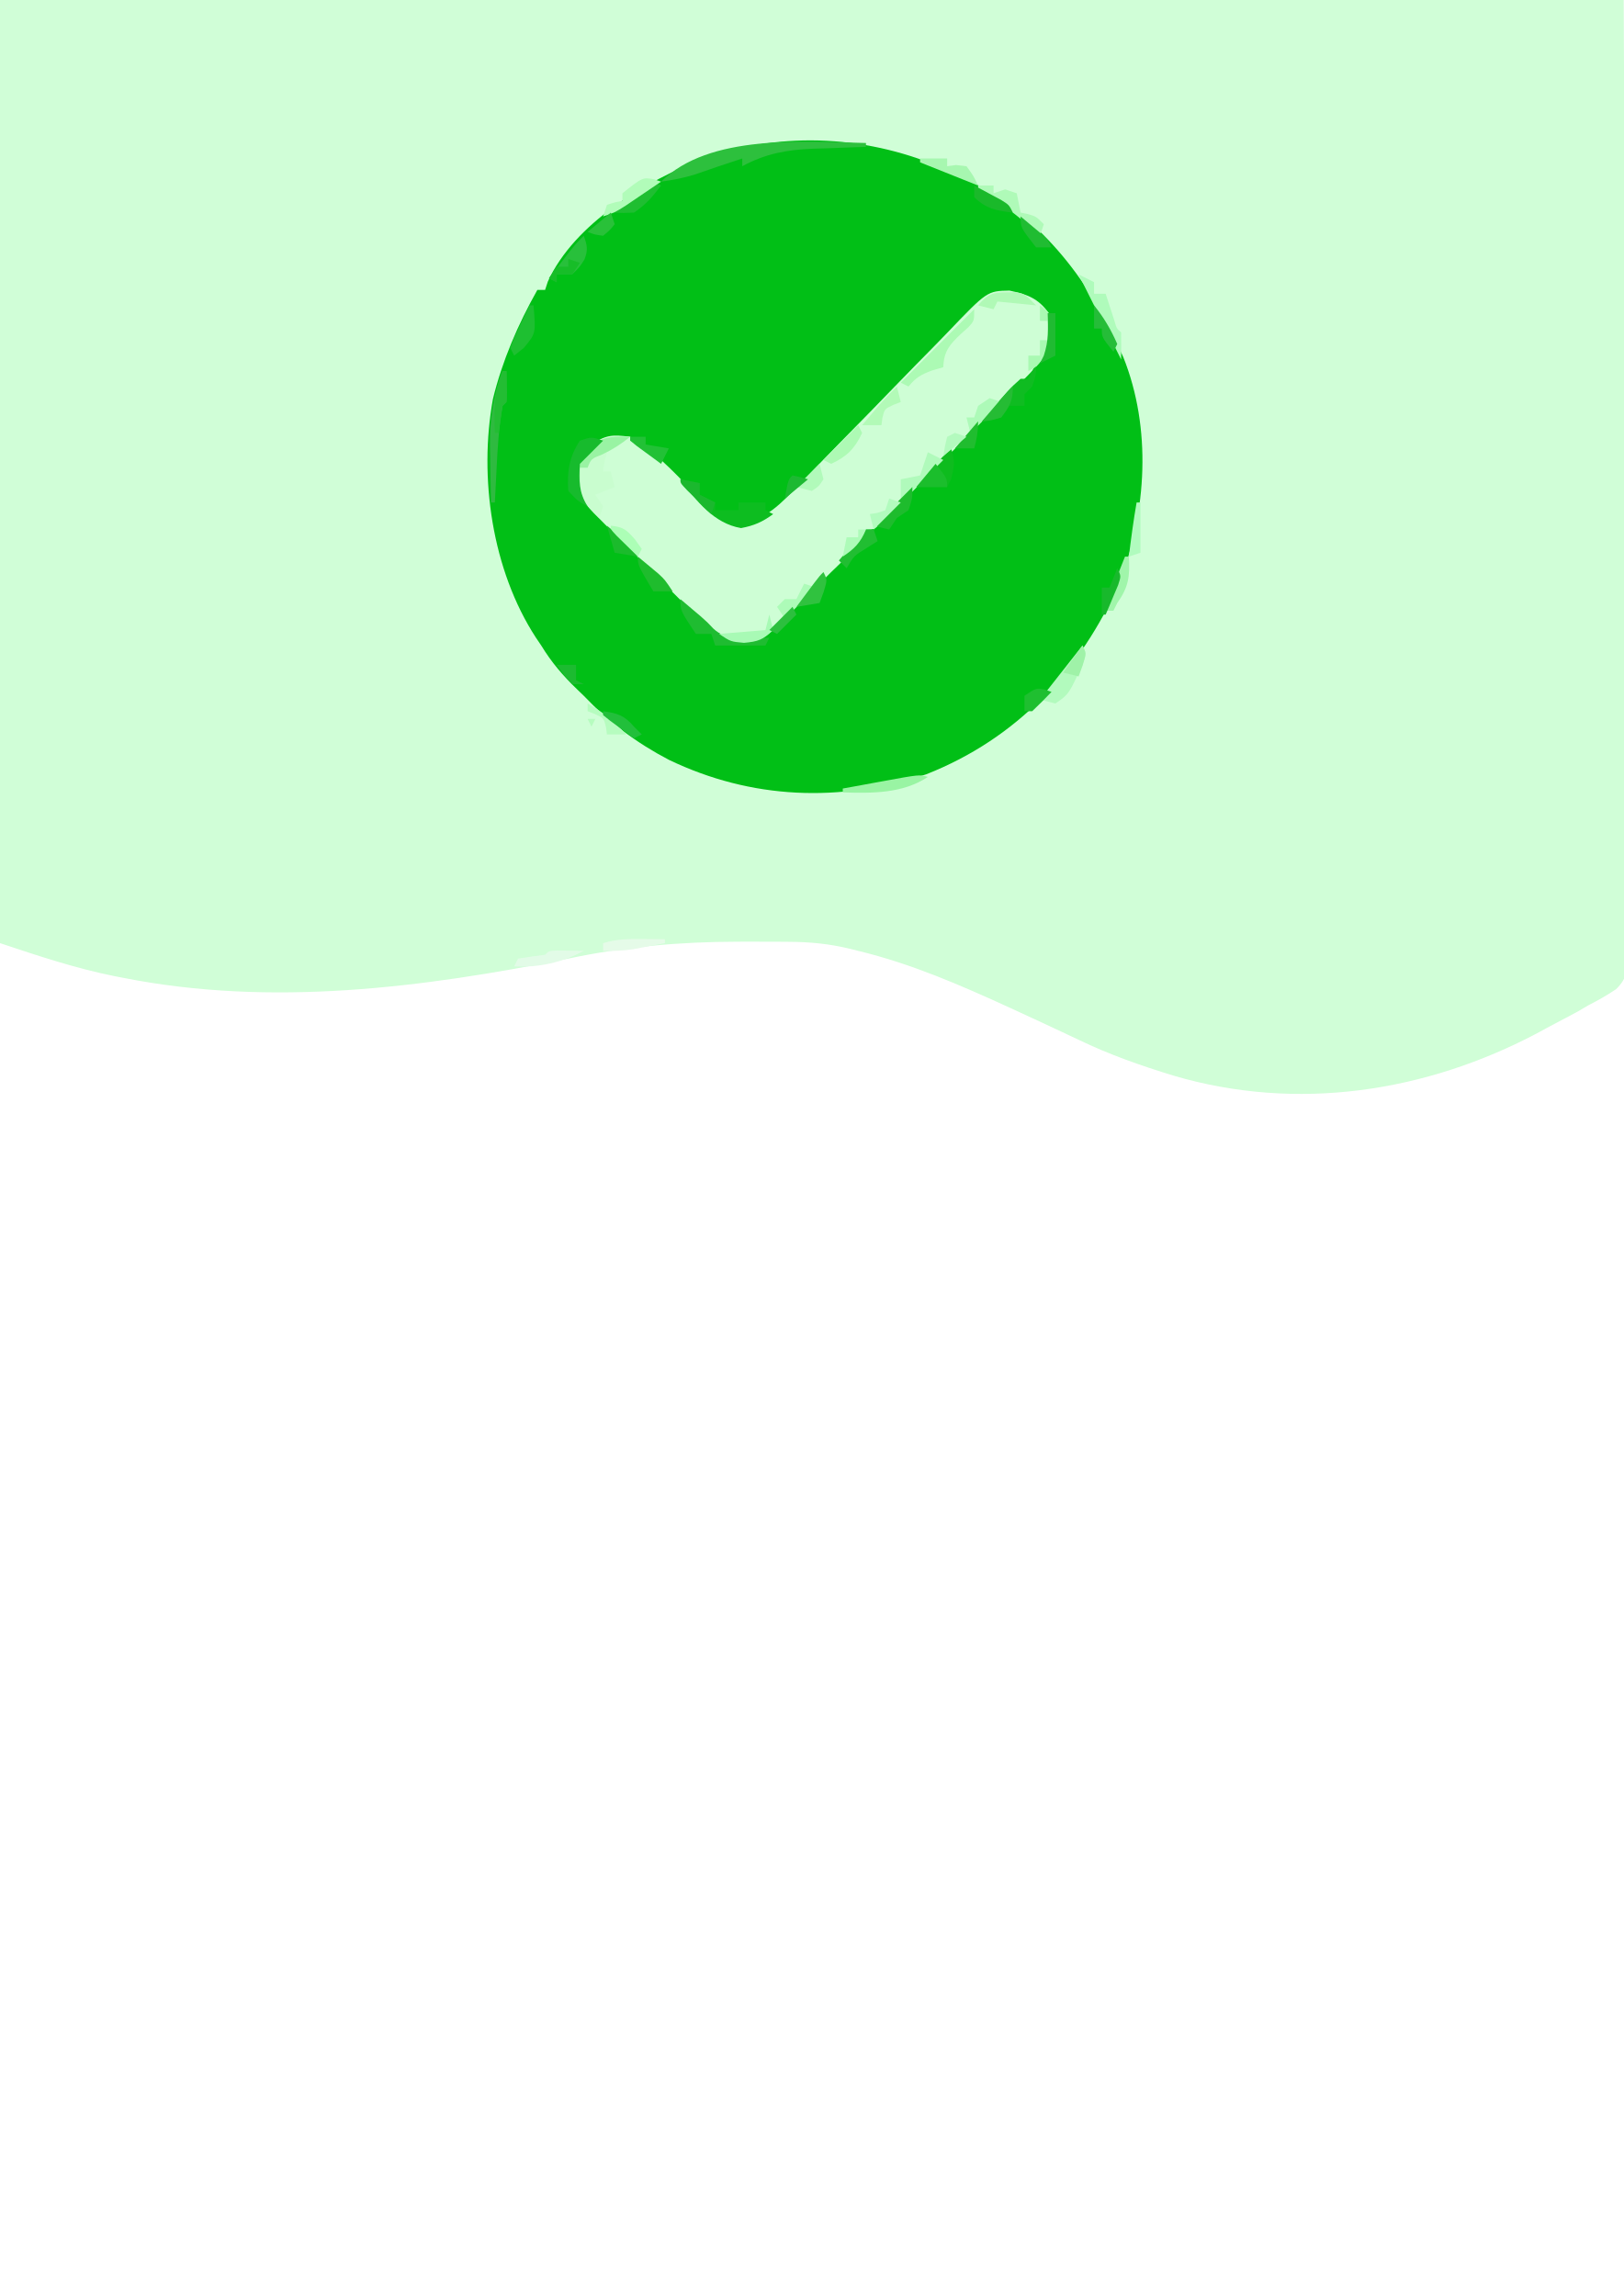
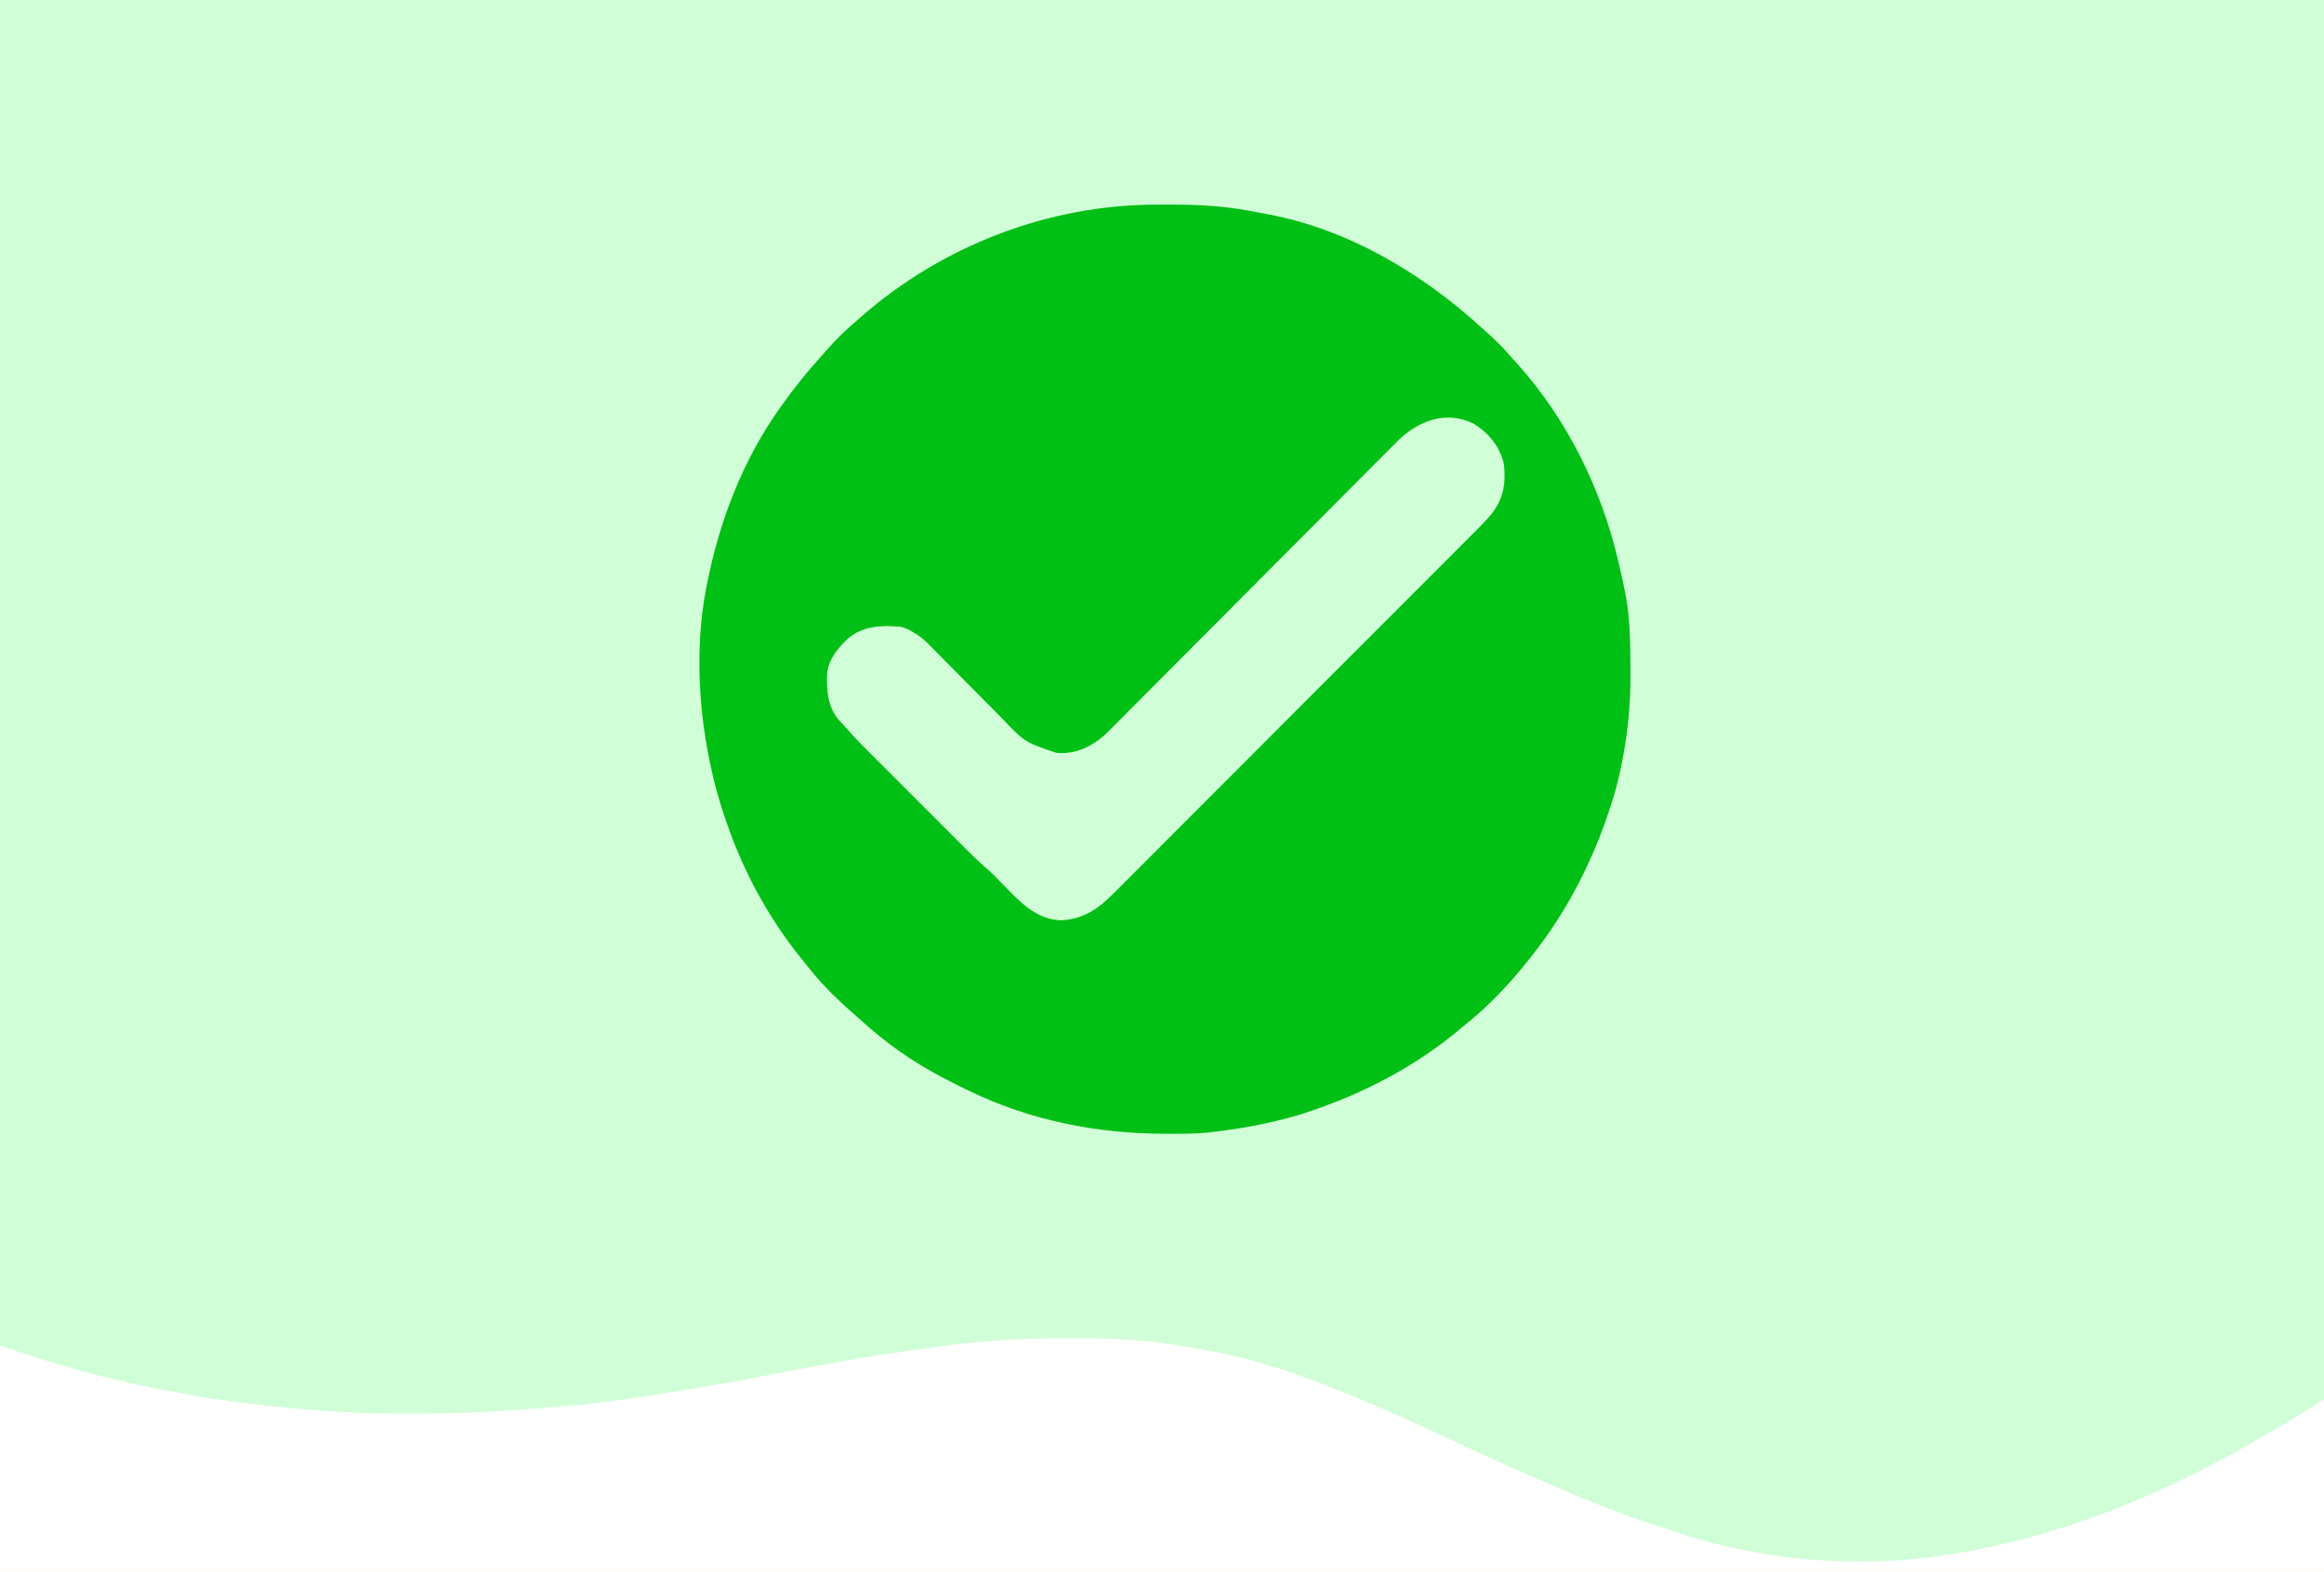
- <svg xmlns="http://www.w3.org/2000/svg" version="1.1" width="420" height="594">
-   <path d="M0 0 C138.6 0 277.2 0 420 0 C420.19 41.79 420.37 83.57 420.56 126.62 C420.64 139.83 420.73 153.04 420.81 166.64 C420.85 182.74 420.85 182.74 420.86 190.27 C420.87 195.54 420.9 200.81 420.95 206.08 C421.01 212.8 421.03 219.52 421.02 226.24 C421.02 228.71 421.04 231.18 421.07 233.65 C421.12 236.98 421.11 240.3 421.08 243.64 C421.11 244.61 421.13 245.58 421.16 246.58 C421.08 250.61 421.01 253.02 418.03 255.91 C415.74 257.45 413.46 258.76 411 260 C410.01 260.58 409.02 261.16 408 261.76 C405.33 263.18 402.67 264.6 400 266 C399.37 266.35 398.74 266.7 398.09 267.05 C368.81 282.66 335.43 287.66 303.58 278.29 C295.17 275.71 286.92 272.84 279 269 C274.01 266.64 269.01 264.31 264 262 C263.06 261.57 262.12 261.13 261.15 260.69 C248.32 254.81 235.74 249.33 222 246 C221.33 245.83 220.67 245.66 219.98 245.49 C214.6 244.18 209.56 243.68 204.03 243.66 C203.2 243.66 202.37 243.65 201.52 243.64 C198.84 243.62 196.17 243.62 193.5 243.62 C192.13 243.63 192.13 243.63 190.72 243.63 C175.79 243.66 161.63 244.91 147 248 C109.3 255.55 70.19 260.55 32 253 C31.23 252.85 30.46 252.7 29.66 252.55 C19.44 250.49 9.96 247.32 0 244 C0 163.48 0 82.96 0 0 Z " fill="#D0FED7" transform="translate(0,0)" />
-   <path d="M0 0 C0.85 0.37 1.69 0.74 2.57 1.12 C22.01 10.14 35.21 25.88 44 45 C44.52 46.12 45.03 47.25 45.57 48.41 C52.94 66.9 51.61 88.23 44.64 106.57 C34.55 129.49 18.07 147.04 -5.38 156.31 C-27.76 163.69 -50.6 162.83 -71.95 152.59 C-80.31 148.23 -87.51 142.84 -94 136 C-94.57 135.45 -95.13 134.91 -95.71 134.35 C-99.38 130.81 -102.34 127.38 -105 123 C-105.46 122.32 -105.92 121.63 -106.4 120.93 C-117.73 103.5 -121.19 79.57 -117.5 59.24 C-115.08 49.3 -111.01 39.91 -106 31 C-105.34 31 -104.68 31 -104 31 C-103.77 30.29 -103.54 29.59 -103.3 28.86 C-96.39 13.71 -77.94 2.83 -63 -3 C-42.29 -10.27 -19.78 -8.92 0 0 Z " fill="#01BF16" transform="translate(245,44)" />
-   <path d="M0 0 C5.34 1.13 7.86 2.27 10.89 6.83 C11.36 10.99 11.21 13.24 9.2 16.95 C7.38 19.22 5.51 21.24 3.45 23.28 C1.61 25.11 -0.22 26.95 -2.04 28.79 C-6.09 32.87 -10.13 36.94 -14.19 41.01 C-15.93 42.77 -17.68 44.53 -19.43 46.29 C-21.94 48.83 -24.47 51.37 -27 53.91 C-27.78 54.7 -28.56 55.49 -29.37 56.31 C-30.46 57.4 -30.46 57.4 -31.57 58.51 C-32.2 59.15 -32.84 59.79 -33.5 60.45 C-35.11 61.83 -35.11 61.83 -37.11 61.83 C-37.37 62.41 -37.63 63 -37.9 63.61 C-39.17 65.94 -40.51 67.43 -42.42 69.26 C-43.05 69.87 -43.67 70.48 -44.32 71.1 C-44.91 71.67 -45.5 72.24 -46.11 72.83 C-46.94 73.65 -47.76 74.48 -48.61 75.33 C-49.85 76.56 -49.85 76.56 -51.11 77.83 C-51.64 78.37 -52.18 78.92 -52.73 79.48 C-54.5 81.28 -56.3 83.06 -58.11 84.83 C-58.98 85.71 -58.98 85.71 -59.87 86.61 C-62.92 89.5 -64.47 90.73 -68.74 91.39 C-75.68 90.23 -79.74 85.48 -84.49 80.67 C-85.19 79.98 -85.89 79.28 -86.6 78.56 C-88.07 77.09 -89.53 75.62 -90.99 74.15 C-93.23 71.89 -95.47 69.65 -97.72 67.41 C-99.14 65.97 -100.57 64.54 -101.99 63.11 C-102.66 62.44 -103.33 61.77 -104.02 61.08 C-104.64 60.45 -105.27 59.82 -105.91 59.17 C-106.46 58.62 -107 58.07 -107.57 57.5 C-110.41 54.41 -112.01 52.65 -112.55 48.39 C-112.04 44.25 -111.03 42.74 -108.11 39.83 C-104.29 37.28 -102.66 37.23 -98.11 37.83 C-92.03 41.4 -87.1 46.61 -82.24 51.64 C-80.93 52.98 -79.62 54.32 -78.31 55.66 C-77.74 56.24 -77.17 56.83 -76.59 57.43 C-74.28 59.61 -73.09 59.83 -69.86 60.14 C-63.15 59.58 -59 55 -54.52 50.32 C-54 49.79 -53.48 49.25 -52.94 48.69 C-51.81 47.54 -50.69 46.38 -49.57 45.22 C-47.78 43.38 -45.99 41.55 -44.2 39.72 C-39.1 34.53 -34.01 29.34 -28.96 24.1 C-25.86 20.9 -22.74 17.71 -19.6 14.54 C-18.41 13.33 -17.23 12.11 -16.06 10.89 C-5.76 0.12 -5.76 0.12 0 0 Z " fill="#CEFED5" transform="translate(261.1101,75.1748)" />
-   <path d="M0 0 C-1.96 1.51 -3.78 2.89 -6 4 C-6.66 6.53 -6.66 6.53 -7 9 C-6.34 9 -5.68 9 -5 9 C-4.67 10.32 -4.34 11.64 -4 13 C-5.65 13.66 -7.3 14.32 -9 15 C-8.01 16.49 -8.01 16.49 -7 18 C-7.33 18.99 -7.66 19.98 -8 21 C-11.44 17.63 -13.79 15.23 -14.62 10.38 C-13.9 6.46 -12.79 4.79 -10 2 C-6.36 -0.43 -4.29 -0.16 0 0 Z " fill="#C9FDCF" transform="translate(163,113)" />
-   <path d="M0 0 C2.47 0.5 2.47 0.5 5 1 C5 1.99 5 2.98 5 4 C6.32 4.66 7.64 5.32 9 6 C9 6.66 9 7.32 9 8 C10.98 8 12.96 8 15 8 C15 7.34 15 6.68 15 6 C17.31 6 19.62 6 22 6 C22 6.66 22 7.32 22 8 C22.66 8.33 23.32 8.66 24 9 C21.21 11.03 19.1 11.98 15.69 12.62 C8.68 11.44 4.05 5.56 0 0 Z " fill="#0DBD20" transform="translate(176,124)" />
-   <path d="M0 0 C0 0.33 0 0.66 0 1 C-0.64 1.02 -1.27 1.04 -1.92 1.06 C-4.82 1.16 -7.72 1.27 -10.62 1.38 C-12.12 1.42 -12.12 1.42 -13.65 1.47 C-20.47 1.74 -25.94 2.73 -32 6 C-32 5.34 -32 4.68 -32 4 C-32.58 4.19 -33.16 4.39 -33.76 4.59 C-35.38 5.13 -37 5.67 -38.62 6.2 C-40.48 6.83 -42.34 7.47 -44.19 8.12 C-47.11 9.04 -49.97 9.57 -53 10 C-40.59 -2.41 -15.94 -0.38 0 0 Z " fill="#2DC03D" transform="translate(224,37)" />
-   <path d="M0 0 C1.11 0.94 2.21 1.87 3.31 2.81 C3.93 3.33 4.54 3.86 5.18 4.39 C7 6 7 6 8.54 7.64 C11.84 10.72 15.77 10.08 20 10 C20.99 10 21.98 10 23 10 C22.67 10.66 22.34 11.32 22 12 C17.71 12 13.42 12 9 12 C8.67 11.01 8.34 10.02 8 9 C6.68 9 5.36 9 4 9 C0 3 0 3 0 0 Z " fill="#1FBC31" transform="translate(176,155)" />
-   <path d="M0 0 C0 3 0 3 -1.5 4.65 C-2.14 5.22 -2.78 5.79 -3.44 6.38 C-6.32 9.11 -7.87 10.85 -8 15 C-8.93 15.27 -9.86 15.54 -10.81 15.81 C-13.76 16.91 -15.06 17.62 -17 20 C-17.66 19.67 -18.32 19.34 -19 19 C-12.73 12.73 -6.46 6.46 0 0 Z " fill="#ACFAB4" transform="translate(252,80)" />
-   <path d="M0 0 C0.33 0 0.66 0 1 0 C1.1 6.15 1.1 6.15 1 8 C0.67 8.33 0.34 8.66 0 9 C-0.97 14.46 -1.29 19.91 -1.56 25.44 C-1.61 26.26 -1.65 27.09 -1.69 27.94 C-1.8 29.96 -1.9 31.98 -2 34 C-2.33 34 -2.66 34 -3 34 C-3.09 30.21 -3.14 26.42 -3.19 22.62 C-3.21 21.56 -3.24 20.5 -3.26 19.41 C-3.33 12.42 -2.44 6.56 0 0 Z " fill="#2FBA40" transform="translate(130,96)" />
-   <path d="M0 0 C0 3 0 3 -1 6 C-1.66 6.66 -2.32 7.32 -3 8 C-3 8.99 -3 9.98 -3 11 C-4.67 11 -6.33 11 -8 11 C-8.33 11.99 -8.66 12.98 -9 14 C-10.65 14.33 -12.3 14.66 -14 15 C-6.95 6.63 -6.95 6.63 -4 4 C-3.34 4 -2.68 4 -2 4 C-1.34 2.68 -0.68 1.36 0 0 Z " fill="#0FBC21" transform="translate(268,94)" />
-   <path d="M0 0 C1 2 1 2 0.36 4.02 C-3.45 12.56 -3.45 12.56 -7 15 C-8.32 14.67 -9.64 14.34 -11 14 C-7.37 9.38 -3.74 4.76 0 0 Z " fill="#B2FABD" transform="translate(280,167)" />
-   <path d="M0 0 C1.98 0.99 1.98 0.99 4 2 C4 2.99 4 3.98 4 5 C4.99 5 5.98 5 7 5 C7.2 5.64 7.41 6.28 7.62 6.93 C7.89 7.76 8.16 8.59 8.44 9.44 C8.7 10.26 8.97 11.08 9.25 11.93 C9.82 13.96 9.82 13.96 11 15 C11.04 17.33 11.04 19.67 11 22 C7.33 14.67 3.67 7.33 0 0 Z " fill="#AFFBBB" transform="translate(279,71)" />
-   <path d="M0 0 C1.11 3.32 0.85 4.68 0 8 C-0.33 8.66 -0.66 9.32 -1 10 C-3.64 10 -6.28 10 -9 10 C-8.06 8.89 -7.13 7.79 -6.19 6.69 C-5.67 6.07 -5.14 5.46 -4.61 4.82 C-3.13 3.15 -1.6 1.56 0 0 Z " fill="#0EBC1E" transform="translate(246,116)" />
-   <path d="M0 0 C1.32 0 2.64 0 4 0 C4 0.66 4 1.32 4 2 C4.99 1.67 5.98 1.34 7 1 C7.99 1.33 8.98 1.66 10 2 C10.33 3.65 10.66 5.3 11 7 C11.62 7.12 12.24 7.25 12.88 7.38 C15 8 15 8 17 10 C16.67 10.99 16.34 11.98 16 13 C15.52 12.55 15.03 12.11 14.53 11.64 C10.4 7.92 6.29 4.74 1.47 1.95 C0.74 1.48 0.74 1.48 0 1 C0 0.67 0 0.34 0 0 Z " fill="#AFFAB8" transform="translate(253,48)" />
-   <path d="M0 0 C-2.33 1.88 -4.48 3.24 -7.19 4.56 C-10.1 5.7 -10.1 5.7 -11 8 C-11.66 8 -12.32 8 -13 8 C-13 9.98 -13 11.96 -13 14 C-13.33 14 -13.66 14 -14 14 C-14.32 9.92 -14.44 7.68 -12.19 4.19 C-8.09 0.09 -5.67 -0.21 0 0 Z " fill="#99F3A3" transform="translate(163,113)" />
-   <path d="M0 0 C0.89 2.48 1.15 3.62 0.19 6.12 C-1 8 -1 8 -3 10 C-4.32 10 -5.64 10 -7 10 C-7 10.66 -7 11.32 -7 12 C-7.66 11.67 -8.32 11.34 -9 11 C-7.88 9.54 -6.75 8.08 -5.62 6.62 C-5 5.81 -4.37 5 -3.73 4.16 C-2 2 -2 2 0 0 Z " fill="#28C03B" transform="translate(151,61)" />
-   <path d="M0 0 C-2 2 -4 4 -6 6 C-6.24 10.23 -6.32 13.37 -4 17 C-6.56 15.62 -6.56 15.62 -9 13 C-9.37 8.08 -8.74 4.11 -6 0 C-3 -1 -3 -1 0 0 Z " fill="#17BB2D" transform="translate(156,114)" />
-   <path d="M0 0 C1.32 0.66 2.64 1.32 4 2 C2.36 3.67 0.71 5.34 -0.94 7 C-2.31 8.39 -2.31 8.39 -3.71 9.81 C-6 12 -6 12 -7 12 C-7 10.35 -7 8.7 -7 7 C-5.35 6.67 -3.7 6.34 -2 6 C-1.34 4.02 -0.68 2.04 0 0 Z " fill="#B0FABB" transform="translate(240,117)" />
-   <path d="M0 0 C0.33 0 0.66 0 1 0 C1.62 7.26 1.62 7.26 -1.5 11 C-2.32 11.66 -3.15 12.32 -4 13 C-4.33 12.34 -4.66 11.68 -5 11 C-4 8.4 -4 8.4 -2.56 5.38 C-2.09 4.37 -1.62 3.37 -1.13 2.34 C-0.76 1.57 -0.38 0.79 0 0 Z " fill="#1EBF31" transform="translate(137,79)" />
-   <path d="M0 0 C0.66 0.33 1.32 0.66 2 1 C-0.22 3.91 -1.93 5.95 -5 8 C-7.69 8.12 -7.69 8.12 -10 8 C-6.98 4.74 -3.74 2.38 0 0 Z " fill="#1FBE31" transform="translate(169,47)" />
-   <path d="M0 0 C0.59 0.2 1.19 0.4 1.8 0.61 C-0.14 1.93 -2.08 3.24 -4.02 4.55 C-5.09 5.28 -6.17 6.01 -7.29 6.77 C-10.2 8.61 -10.2 8.61 -13.2 9.61 C-12.87 8.62 -12.54 7.63 -12.2 6.61 C-10.14 5.93 -10.14 5.93 -8.2 5.61 C-8.2 4.95 -8.2 4.29 -8.2 3.61 C-3 -0.53 -3 -0.53 0 0 Z " fill="#B1FCB9" transform="translate(169.2031,46.38672)" />
-   <path d="M0 0 C2.31 0 4.62 0 7 0 C7 0.66 7 1.32 7 2 C7.76 1.9 8.53 1.79 9.31 1.69 C10.2 1.79 11.09 1.89 12 2 C13.81 4.5 13.81 4.5 15 7 C7.5 4 7.5 4 0 1 C0 0.67 0 0.34 0 0 Z " fill="#A7F7B0" transform="translate(238,41)" />
-   <path d="M0 0 C0 3 0 3 -1 6 C-1.99 6.66 -2.98 7.32 -4 8 C-4.99 9.49 -4.99 9.49 -6 11 C-7.32 10.67 -8.64 10.34 -10 10 C-6.7 6.7 -3.4 3.4 0 0 Z " fill="#1EBC2D" transform="translate(236,126)" />
-   <path d="M0 0 C0.33 1.32 0.66 2.64 1 4 C0.04 4.37 0.04 4.37 -0.94 4.75 C-3.19 5.82 -3.19 5.82 -3.75 8.12 C-3.83 8.74 -3.91 9.36 -4 10 C-5.65 10 -7.3 10 -9 10 C-8.06 8.89 -7.13 7.79 -6.19 6.69 C-5.67 6.07 -5.14 5.46 -4.61 4.82 C-3.13 3.15 -1.6 1.56 0 0 Z " fill="#B2FAB7" transform="translate(232,100)" />
-   <path d="M0 0 C1.5 1.06 1.5 1.06 3 3 C3.58 7.37 3.28 9.5 1.12 13.38 C-1 16 -1 16 -3 17 C-3 15.68 -3 14.36 -3 13 C-2.01 13 -1.02 13 0 13 C0 11.68 0 10.36 0 9 C0.66 9 1.32 9 2 9 C2 7.35 2 5.7 2 4 C1.34 4 0.68 4 0 4 C0 2.68 0 1.36 0 0 Z " fill="#A9F9B2" transform="translate(269,79)" />
-   <path d="M0 0 C1.24 0.02 1.24 0.02 2.5 0.04 C3.32 0.04 4.15 0.05 5 0.06 C5.64 0.07 6.28 0.09 6.93 0.1 C1.44 3.06 -4.81 4.5 -11.07 4.1 C-10.74 3.44 -10.41 2.78 -10.07 2.1 C-7.74 1.72 -5.41 1.39 -3.07 1.1 C-2.07 0.1 -2.07 0.1 0 0 Z " fill="#E2FBE7" transform="translate(144.0664,245.9023)" />
-   <path d="M0 0 C-6.47 4.32 -14.44 4.24 -22 4 C-22 3.67 -22 3.34 -22 3 C-20.87 2.8 -19.74 2.59 -18.57 2.38 C-17.09 2.11 -15.61 1.83 -14.12 1.56 C-13.38 1.43 -12.63 1.29 -11.86 1.15 C-2.14 -0.64 -2.14 -0.64 0 0 Z " fill="#99F4A3" transform="translate(240,201)" />
-   <path d="M0 0 C0.33 1.32 0.66 2.64 1 4 C-1.6 6.5 -2.9 6.99 -6.56 7.31 C-10 7 -10 7 -13 5 C-7.06 4.5 -7.06 4.5 -1 4 C-0.67 2.68 -0.34 1.36 0 0 Z " fill="#A8FAB5" transform="translate(199,159)" />
-   <path d="M0 0 C0.99 0.33 1.98 0.66 3 1 C0.36 3.64 -2.28 6.28 -5 9 C-5.33 7.68 -5.66 6.36 -6 5 C-5.34 5 -4.68 5 -4 5 C-3.67 4.01 -3.34 3.02 -3 2 C-2.01 1.34 -1.02 0.68 0 0 Z " fill="#ADFAB8" transform="translate(256,103)" />
-   <path d="M0 0 C1.08 0.01 2.16 0.02 3.27 0.03 C4.09 0.04 4.91 0.05 5.75 0.06 C5.75 0.39 5.75 0.72 5.75 1.06 C4.02 1.4 2.29 1.73 0.56 2.06 C-0.88 2.34 -0.88 2.34 -2.36 2.62 C-5.04 3.03 -7.54 3.14 -10.25 3.06 C-10.25 2.4 -10.25 1.74 -10.25 1.06 C-6.79 -0 -3.61 -0.04 0 0 Z " fill="#E5FBE8" transform="translate(166.25,242.9375)" />
-   <path d="M0 0 C0.33 0 0.66 0 1 0 C1.3 5.05 0.96 7.86 -2 12 C-2.33 12.66 -2.66 13.32 -3 14 C-3.66 14 -4.32 14 -5 14 C-3.46 9.28 -1.92 4.58 0 0 Z " fill="#A0F5AA" transform="translate(291,144)" />
-   <path d="M0 0 C0.99 0.33 1.98 0.66 3 1 C0.36 3.64 -2.28 6.28 -5 9 C-5.66 8.01 -6.32 7.02 -7 6 C-6.34 5.34 -5.68 4.68 -5 4 C-4.01 4 -3.02 4 -2 4 C-1.34 2.68 -0.68 1.36 0 0 Z " fill="#ADFBB8" transform="translate(208,151)" />
-   <path d="M0 0 C0.66 0 1.32 0 2 0 C2.33 0.99 2.66 1.98 3 3 C1.58 3.9 1.58 3.9 0.12 4.81 C-3.14 6.82 -3.14 6.82 -5 10 C-5.66 9.34 -6.32 8.68 -7 8 C-5.88 6.66 -4.76 5.33 -3.62 4 C-2.69 2.89 -2.69 2.89 -1.73 1.75 C-1.16 1.17 -0.59 0.59 0 0 Z " fill="#21BE32" transform="translate(224,137)" />
-   <path d="M0 0 C0.33 0.66 0.66 1.32 1 2 C-0.88 6.06 -2.94 8.12 -7 10 C-7.66 9.67 -8.32 9.34 -9 9 C-6.03 6.03 -3.06 3.06 0 0 Z " fill="#ADFAB4" transform="translate(222,110)" />
-   <path d="M0 0 C3.98 2.16 6.89 4.71 10 8 C8.35 8 6.7 8 5 8 C4.88 7.07 4.88 7.07 4.75 6.12 C4.19 3.82 4.19 3.82 1.94 2.75 C1.3 2.5 0.66 2.25 0 2 C0 1.34 0 0.68 0 0 Z M0 4 C0.66 4 1.32 4 2 4 C1.67 4.66 1.34 5.32 1 6 C0.67 5.34 0.34 4.68 0 4 Z " fill="#B6FCBF" transform="translate(152,182)" />
-   <path d="M0 0 C1.13 0.93 2.25 1.87 3.38 2.81 C4 3.33 4.63 3.86 5.27 4.39 C7 6 7 6 9 9 C7.35 9 5.7 9 4 9 C0 2.25 0 2.25 0 0 Z " fill="#1FBC2D" transform="translate(165,144)" />
-   <path d="M0 0 C1.15 0.95 2.29 1.91 3.44 2.88 C4.39 3.68 4.39 3.68 5.37 4.49 C7 6 7 6 8 8 C5.03 7.5 5.03 7.5 2 7 C1.34 4.69 0.68 2.38 0 0 Z " fill="#1BBB2C" transform="translate(157,136)" />
-   <path d="M0 0 C2.47 0.5 2.47 0.5 5 1 C5 1.99 5 2.98 5 4 C6.32 4.66 7.64 5.32 9 6 C8.67 6.99 8.34 7.98 8 9 C6.66 7.69 5.33 6.38 4 5.06 C2.89 3.97 2.89 3.97 1.75 2.85 C0 1 0 1 0 0 Z " fill="#1BB82E" transform="translate(176,124)" />
-   <path d="M0 0 C0.77 -0.01 1.55 -0.02 2.34 -0.02 C4.5 0.38 4.5 0.38 7.5 3.38 C4.2 3.05 0.9 2.72 -2.5 2.38 C-2.83 3.03 -3.16 3.69 -3.5 4.38 C-4.82 4.05 -6.14 3.72 -7.5 3.38 C-5.14 0.52 -3.68 -0.04 0 0 Z " fill="#B0F9B6" transform="translate(260.5,75.625)" />
-   <path d="M0 0 C1.48 0.78 2.96 1.58 4.44 2.38 C5.67 3.04 5.67 3.04 6.93 3.71 C9 5 9 5 10 7 C5.85 6.53 3.01 6.01 0 3 C0 2.01 0 1.02 0 0 Z " fill="#1AB92A" transform="translate(252,48)" />
-   <path d="M0 0 C0.33 0 0.66 0 1 0 C1 4.29 1 8.58 1 13 C0.01 13.33 -0.98 13.66 -2 14 C-1.43 9.31 -0.81 4.65 0 0 Z " fill="#B0FBBE" transform="translate(294,130)" />
-   <path d="M0 0 C0.33 0 0.66 0 1 0 C1.1 6.15 1.1 6.15 1 8 C0.67 8.33 0.34 8.66 0 9 C-0.37 11.33 -0.7 13.66 -1 16 C-1.33 16 -1.66 16 -2 16 C-2.2 10.26 -2.27 5.39 0 0 Z " fill="#23BD33" transform="translate(130,96)" />
-   <path d="M0 0 C2.52 3.12 4.4 6.31 6 10 C5.67 10.66 5.34 11.32 5 12 C2 8.25 2 8.25 2 6 C1.34 6 0.68 6 0 6 C0 4.02 0 2.04 0 0 Z " fill="#25BD38" transform="translate(283,79)" />
-   <path d="M0 0 C0.6 0.21 1.2 0.41 1.81 0.62 C0.19 2.33 -1.48 4 -3.19 5.62 C-3.85 5.62 -4.51 5.62 -5.19 5.62 C-5.19 4.31 -5.19 2.99 -5.19 1.62 C-2.19 -0.38 -2.19 -0.38 0 0 Z " fill="#1FBF30" transform="translate(270.1875,178.375)" />
-   <path d="M0 0 C1 2 1 2 0.06 5.12 C-0.29 6.07 -0.64 7.02 -1 8 C-2.98 8.33 -4.96 8.66 -7 9 C-6.02 7.69 -5.04 6.37 -4.06 5.06 C-3.52 4.33 -2.97 3.6 -2.41 2.85 C-1 1 -1 1 0 0 Z " fill="#30C23F" transform="translate(213,148)" />
-   <path d="M0 0 C0.99 0.33 1.98 0.66 3 1 C0.69 3.31 -1.62 5.62 -4 8 C-4.33 6.68 -4.66 5.36 -5 4 C-4.04 3.85 -4.04 3.85 -3.06 3.69 C-2.38 3.46 -1.7 3.23 -1 3 C-0.67 2.01 -0.34 1.02 0 0 Z " fill="#B2FBBE" transform="translate(230,129)" />
-   <path d="M0 0 C3.72 0.5 5.57 1.11 8 4 C8.66 4.66 9.32 5.32 10 6 C9.01 6.5 9.01 6.5 8 7 C6.66 6.02 5.33 5.04 4 4.06 C3.26 3.52 2.51 2.97 1.75 2.41 C1.17 1.94 0.59 1.48 0 1 C0 0.67 0 0.34 0 0 Z " fill="#22BF3B" transform="translate(156,184)" />
-   <path d="M0 0 C1 2 1 2 0.22 4.38 C-0.16 5.29 -0.54 6.19 -0.94 7.12 C-1.32 8.04 -1.7 8.95 -2.09 9.88 C-2.39 10.58 -2.69 11.28 -3 12 C-3.33 12 -3.66 12 -4 12 C-4 9.69 -4 7.38 -4 5 C-3.34 5 -2.68 5 -2 5 C-1.34 3.35 -0.68 1.7 0 0 Z " fill="#18B92C" transform="translate(289,147)" />
-   <path d="M0 0 C3 3.75 3 3.75 3 6 C0.36 6 -2.28 6 -5 6 C-3.35 4.02 -1.7 2.04 0 0 Z " fill="#1BBE2C" transform="translate(242,120)" />
-   <path d="M0 0 C0.33 1.32 0.66 2.64 1 4 C-0.19 5.81 -0.19 5.81 -2 7 C-3.32 6.67 -4.64 6.34 -6 6 C-4.02 4.02 -2.04 2.04 0 0 Z " fill="#B1FABA" transform="translate(212,120)" />
-   <path d="M0 0 C1.15 0.95 2.29 1.91 3.44 2.88 C4.39 3.68 4.39 3.68 5.37 4.49 C7 6 7 6 8 8 C6.68 8 5.36 8 4 8 C0 2.89 0 2.89 0 0 Z " fill="#20BC32" transform="translate(264,56)" />
-   <path d="M0 0 C1.32 0 2.64 0 4 0 C4 0.66 4 1.32 4 2 C6.97 2.5 6.97 2.5 10 3 C9.34 4.32 8.68 5.64 8 7 C6.66 6.02 5.33 5.04 4 4.06 C3.26 3.52 2.51 2.97 1.75 2.41 C1.17 1.94 0.59 1.48 0 1 C0 0.67 0 0.34 0 0 Z " fill="#22C136" transform="translate(163,113)" />
-   <path d="M0 0 C0 3.67 -0.79 5.1 -3 8 C-5.69 8.81 -5.69 8.81 -8 9 C-7.04 7.87 -6.08 6.75 -5.12 5.62 C-4.59 5 -4.06 4.37 -3.51 3.73 C-2.39 2.44 -1.21 1.21 0 0 Z " fill="#25BC34" transform="translate(262,100)" />
-   <path d="M0 0 C0.66 0 1.32 0 2 0 C2 3.63 2 7.26 2 11 C0.02 11.99 0.02 11.99 -2 13 C-1.67 12.34 -1.34 11.68 -1 11 C0.29 7.14 0.14 4.06 0 0 Z " fill="#20BB32" transform="translate(271,81)" />
-   <path d="M0 0 C0 2.62 -0.31 4.51 -1 7 C-2.65 7 -4.3 7 -6 7 C-4.02 4.69 -2.04 2.38 0 0 Z " fill="#20BD2F" transform="translate(253,109)" />
-   <path d="M0 0 C1 2 1 2 0.06 5.12 C-0.29 6.07 -0.64 7.02 -1 8 C-2.32 7.67 -3.64 7.34 -5 7 C-3.35 4.69 -1.7 2.38 0 0 Z " fill="#9FF2A8" transform="translate(280,167)" />
-   <path d="M0 0 C1.65 0 3.3 0 5 0 C5 1.32 5 2.64 5 4 C5.66 4.33 6.32 4.66 7 5 C6.01 5 5.02 5 4 5 C1.81 2.5 1.81 2.5 0 0 Z " fill="#1CBB30" transform="translate(144,172)" />
-   <path d="M0 0 C0.66 0 1.32 0 2 0 C0.61 3.37 -0.98 4.99 -4 7 C-3.67 5.35 -3.34 3.7 -3 2 C-2.01 2 -1.02 2 0 2 C0 1.34 0 0.68 0 0 Z " fill="#ADFBB8" transform="translate(222,137)" />
-   <path d="M0 0 C3.26 0.35 4.02 1.02 6.25 3.56 C6.83 4.37 7.41 5.17 8 6 C7.67 6.66 7.34 7.32 7 8 C5.83 6.86 4.66 5.71 3.5 4.56 C2.85 3.92 2.2 3.29 1.53 2.63 C0 1 0 1 0 0 Z " fill="#ACFEB6" transform="translate(158,136)" />
-   <path d="M0 0 C0.33 0.99 0.66 1.98 1 3 C-0.25 4.56 -0.25 4.56 -2 6 C-4.19 5.69 -4.19 5.69 -6 5 C-4.02 3.35 -2.04 1.7 0 0 Z " fill="#29C139" transform="translate(158,55)" />
-   <path d="M0 0 C0.33 0.66 0.66 1.32 1 2 C-0.65 3.65 -2.3 5.3 -4 7 C-4.66 6.67 -5.32 6.34 -6 6 C-4 4 -2 2 0 0 Z " fill="#2CBF3E" transform="translate(205,157)" />
-   <path d="M0 0 C2.06 0.44 2.06 0.44 4 1 C1.03 3.47 1.03 3.47 -2 6 C-1.12 1.12 -1.12 1.12 0 0 Z " fill="#1DB932" transform="translate(205,123)" />
-   <path d="M0 0 C0.99 0.33 1.98 0.66 3 1 C0.03 3.47 0.03 3.47 -3 6 C-2.62 3.56 -2.62 3.56 -2 1 C-1.34 0.67 -0.68 0.34 0 0 Z " fill="#B3FABE" transform="translate(247,112)" />
-   <path d="M0 0 C0.99 0.33 1.98 0.66 3 1 C2.01 2.48 2.01 2.48 1 4 C-0.32 4 -1.64 4 -3 4 C-3 4.66 -3 5.32 -3 6 C-3.66 5.67 -4.32 5.34 -5 5 C-4.34 4.01 -3.68 3.02 -3 2 C-2.01 2 -1.02 2 0 2 C0 1.34 0 0.68 0 0 Z " fill="#17BD28" transform="translate(147,67)" />
+ <svg xmlns="http://www.w3.org/2000/svg" version="1.1" width="1587" height="1073">
+   <path d="M0 0 C523.71 0 1047.42 0 1587 0 C1587 354.09 1587 708.18 1587 1073 C1063.29 1073 539.58 1073 0 1073 C0 718.91 0 364.82 0 0 Z " fill="#D0FED6" transform="translate(0,0)" />
+   <path d="M0 0 C3.29 0.01 6.57 0 9.86 -0.01 C27.26 -0.02 44.47 0.95 61.61 4.14 C62.57 4.31 63.54 4.49 64.53 4.67 C67.31 5.19 70.08 5.72 72.86 6.26 C73.92 6.46 73.92 6.46 75.01 6.66 C129.71 16.89 180.28 47.15 220.86 84.26 C221.94 85.24 223.03 86.22 224.12 87.21 C229.42 92.02 234.61 96.79 239.21 102.3 C241.06 104.51 243.02 106.59 244.98 108.7 C278.87 146.38 302.41 194.13 313.86 243.26 C314.08 244.19 314.31 245.11 314.54 246.07 C316.16 252.77 317.6 259.48 318.86 266.26 C319.11 267.61 319.11 267.61 319.36 268.98 C322.17 285.17 322.17 301.5 322.23 317.89 C322.24 318.96 322.25 320.03 322.25 321.14 C322.37 341.27 320.42 360.96 316.48 380.7 C316.27 381.78 316.05 382.87 315.83 383.99 C314.01 392.94 311.74 401.6 308.86 410.26 C308.57 411.13 308.29 411.99 308 412.89 C303.46 426.76 298.17 440.1 291.86 453.26 C291.51 453.98 291.16 454.71 290.81 455.45 C280.69 476.48 268.44 496.04 253.86 514.26 C253.13 515.18 252.4 516.1 251.66 517.05 C238.71 533.2 224.13 548.46 207.86 561.26 C206.17 562.68 204.48 564.09 202.79 565.51 C173.04 589.67 139.13 607.16 102.86 619.26 C101.67 619.67 100.49 620.07 99.28 620.49 C96.16 621.51 93.03 622.41 89.86 623.26 C88.61 623.59 88.61 623.59 87.35 623.94 C70.69 628.34 53.97 631.25 36.86 633.26 C35.57 633.42 35.57 633.42 34.25 633.58 C25.25 634.55 16.21 634.46 7.17 634.45 C5.87 634.45 5.87 634.45 4.55 634.45 C-41.88 634.36 -87.18 625.54 -129.14 605.26 C-129.85 604.93 -130.55 604.59 -131.27 604.25 C-135.94 602 -140.55 599.66 -145.14 597.26 C-145.84 596.9 -146.54 596.54 -147.26 596.17 C-167.52 585.59 -186.84 572.09 -203.63 556.56 C-205.69 554.68 -207.77 552.86 -209.88 551.04 C-221.25 541.11 -231.95 530.23 -241.14 518.26 C-241.99 517.21 -242.85 516.16 -243.7 515.12 C-265.56 488.16 -282.69 456.98 -294.14 424.26 C-294.49 423.28 -294.84 422.29 -295.2 421.28 C-301.41 403.56 -305.76 386.21 -308.83 367.7 C-309.05 366.42 -309.26 365.14 -309.48 363.82 C-314.6 331.81 -315.3 295.14 -309.14 263.26 C-308.81 261.51 -308.81 261.51 -308.48 259.73 C-300.06 216.53 -283.9 174.18 -258.14 138.26 C-257.7 137.63 -257.25 137.01 -256.79 136.36 C-248.87 125.26 -240.46 114.69 -231.27 104.6 C-229.34 102.47 -227.45 100.31 -225.58 98.14 C-219.6 91.28 -213.04 85.17 -206.14 79.26 C-205.11 78.36 -204.08 77.45 -203.05 76.54 C-147.21 27.61 -74.17 -0.29 0 0 Z " fill="#00BF15" transform="translate(791.1448,139.7393)" />
+   <path d="M0 0 C0.68 0 1.36 0 2.06 0 C22.13 0.01 41.69 0.63 61.56 3.56 C62.33 3.67 63.09 3.79 63.88 3.9 C76.14 5.69 88.33 7.64 100.44 10.25 C101.33 10.44 102.23 10.62 103.15 10.81 C132.81 17.04 161.47 27.73 189.44 39.25 C190.48 39.68 191.52 40.1 192.59 40.54 C211.34 48.23 229.72 56.69 248.12 65.18 C295.97 87.41 295.97 87.41 344.44 108.25 C345.05 108.5 345.66 108.75 346.28 109.01 C367.73 117.81 389.41 125.62 411.5 132.63 C413.27 133.2 415.05 133.77 416.82 134.34 C455.35 146.58 495.61 152.47 536 152.5 C536.85 152.5 537.7 152.5 538.57 152.5 C554.68 152.48 570.46 151.41 586.44 149.25 C588.37 148.99 588.37 148.99 590.34 148.73 C669.34 138.04 745.43 106.38 813.66 65.89 C816.28 64.34 818.92 62.82 821.57 61.31 C830.31 56.32 838.87 51.15 847.27 45.6 C852.35 42.25 852.35 42.25 853.44 42.25 C853.44 80.86 853.44 119.47 853.44 159.25 C329.73 159.25 -193.98 159.25 -733.56 159.25 C-733.56 108.43 -733.56 57.61 -733.56 5.25 C-726.9 7.25 -720.32 9.32 -713.75 11.56 C-703.92 14.87 -694.02 17.8 -684.02 20.56 C-681.73 21.2 -679.44 21.86 -677.16 22.52 C-656.51 28.47 -635.48 32.81 -614.36 36.73 C-611.94 37.18 -609.53 37.64 -607.11 38.12 C-596.31 40.23 -585.47 41.84 -574.56 43.25 C-573.4 43.4 -572.24 43.55 -571.04 43.71 C-560.56 45.04 -550.07 46.18 -539.56 47.25 C-538.21 47.39 -538.21 47.39 -536.82 47.53 C-477.99 53.53 -419.33 52.34 -360.48 47.49 C-357.93 47.28 -355.37 47.08 -352.82 46.9 C-321.1 44.56 -289.54 39.13 -258.14 34.14 C-257.16 33.98 -256.18 33.82 -255.16 33.66 C-240.99 31.39 -226.88 28.67 -212.79 25.94 C-174.86 18.57 -136.81 11.45 -98.47 6.63 C-95.68 6.27 -92.91 5.87 -90.13 5.46 C-60.19 1.09 -30.21 -0.03 0 0 Z " fill="#FEFFFE" transform="translate(733.5625,913.75)" />
+   <path d="M0 0 C10.53 6.66 17.81 15.44 20.64 27.67 C22.07 41.22 20.31 51.36 11.78 62.14 C7.73 66.94 3.26 71.34 -1.19 75.77 C-2.28 76.87 -3.37 77.97 -4.47 79.06 C-7.45 82.06 -10.44 85.05 -13.43 88.03 C-16.66 91.26 -19.88 94.5 -23.1 97.73 C-29.42 104.06 -35.73 110.38 -42.05 116.7 C-47.19 121.84 -52.32 126.98 -57.46 132.12 C-72.03 146.71 -86.6 161.29 -101.18 175.86 C-101.96 176.65 -102.75 177.43 -103.55 178.24 C-104.34 179.03 -105.13 179.81 -105.94 180.62 C-118.68 193.37 -131.41 206.12 -144.14 218.87 C-157.22 231.98 -170.31 245.09 -183.41 258.18 C-190.75 265.53 -198.1 272.88 -205.44 280.24 C-211.68 286.5 -217.93 292.75 -224.19 299 C-227.38 302.19 -230.57 305.38 -233.75 308.57 C-236.67 311.5 -239.59 314.42 -242.52 317.34 C-243.58 318.39 -244.63 319.45 -245.68 320.51 C-256.12 331.05 -266.6 338.44 -281.86 339.11 C-297.74 338.59 -308.51 327.97 -318.92 317.23 C-320.41 315.7 -321.91 314.18 -323.41 312.65 C-324.77 311.27 -326.13 309.87 -327.48 308.48 C-329.57 306.39 -331.75 304.45 -334 302.53 C-338.5 298.6 -342.74 294.43 -346.96 290.2 C-347.77 289.38 -348.59 288.57 -349.44 287.72 C-352.12 285.04 -354.8 282.36 -357.48 279.68 C-359.36 277.8 -361.24 275.92 -363.12 274.05 C-367.04 270.12 -370.97 266.2 -374.89 262.27 C-379.41 257.74 -383.93 253.23 -388.45 248.71 C-392.35 244.81 -396.26 240.91 -400.15 237.01 C-402.47 234.69 -404.8 232.36 -407.12 230.05 C-409.71 227.46 -412.3 224.86 -414.89 222.27 C-415.64 221.52 -416.4 220.76 -417.18 219.98 C-421.22 215.93 -425.09 211.79 -428.81 207.45 C-430.34 205.69 -431.93 203.99 -433.54 202.3 C-441.19 193.4 -442.05 181.81 -441.53 170.61 C-440.65 160.86 -433.91 152.73 -426.92 146.36 C-416.45 137.89 -404.31 137.56 -391.36 138.67 C-387.92 139.53 -385.28 140.71 -382.36 142.67 C-381.46 143.22 -380.57 143.78 -379.65 144.35 C-375.89 146.86 -372.84 149.94 -369.68 153.17 C-369.04 153.81 -368.41 154.45 -367.75 155.11 C-366.37 156.5 -364.99 157.89 -363.62 159.29 C-361.44 161.5 -359.25 163.71 -357.06 165.91 C-350.83 172.18 -344.62 178.46 -338.41 184.74 C-334.6 188.59 -330.79 192.43 -326.97 196.27 C-325.52 197.72 -324.08 199.18 -322.64 200.65 C-306.67 217.39 -306.67 217.39 -285.36 224.67 C-284.37 224.77 -284.37 224.77 -283.37 224.87 C-271.55 225.51 -260.89 220.4 -252.17 212.75 C-249.88 210.56 -247.64 208.32 -245.41 206.06 C-244.56 205.21 -243.71 204.36 -242.83 203.48 C-240.48 201.13 -238.14 198.77 -235.8 196.41 C-233.27 193.86 -230.73 191.31 -228.2 188.77 C-223.8 184.37 -219.42 179.96 -215.03 175.55 C-208.69 169.16 -202.33 162.78 -195.97 156.4 C-185.64 146.04 -175.31 135.68 -164.99 125.31 C-164.06 124.38 -164.06 124.38 -163.12 123.43 C-156.23 116.52 -149.35 109.6 -142.47 102.69 C-139.98 100.18 -137.48 97.67 -134.99 95.16 C-134.37 94.55 -133.75 93.93 -133.12 93.29 C-122.84 82.96 -112.55 72.63 -102.25 62.31 C-95.91 55.96 -89.58 49.6 -83.25 43.22 C-78.91 38.86 -74.57 34.5 -70.22 30.14 C-67.71 27.63 -65.21 25.12 -62.72 22.6 C-60.01 19.86 -57.28 17.13 -54.55 14.41 C-53.78 13.62 -53 12.83 -52.2 12.02 C-38.16 -1.91 -18.91 -9.42 0 0 Z " fill="#D0FED6" transform="translate(1006.355,289.3281)" />
</svg>
